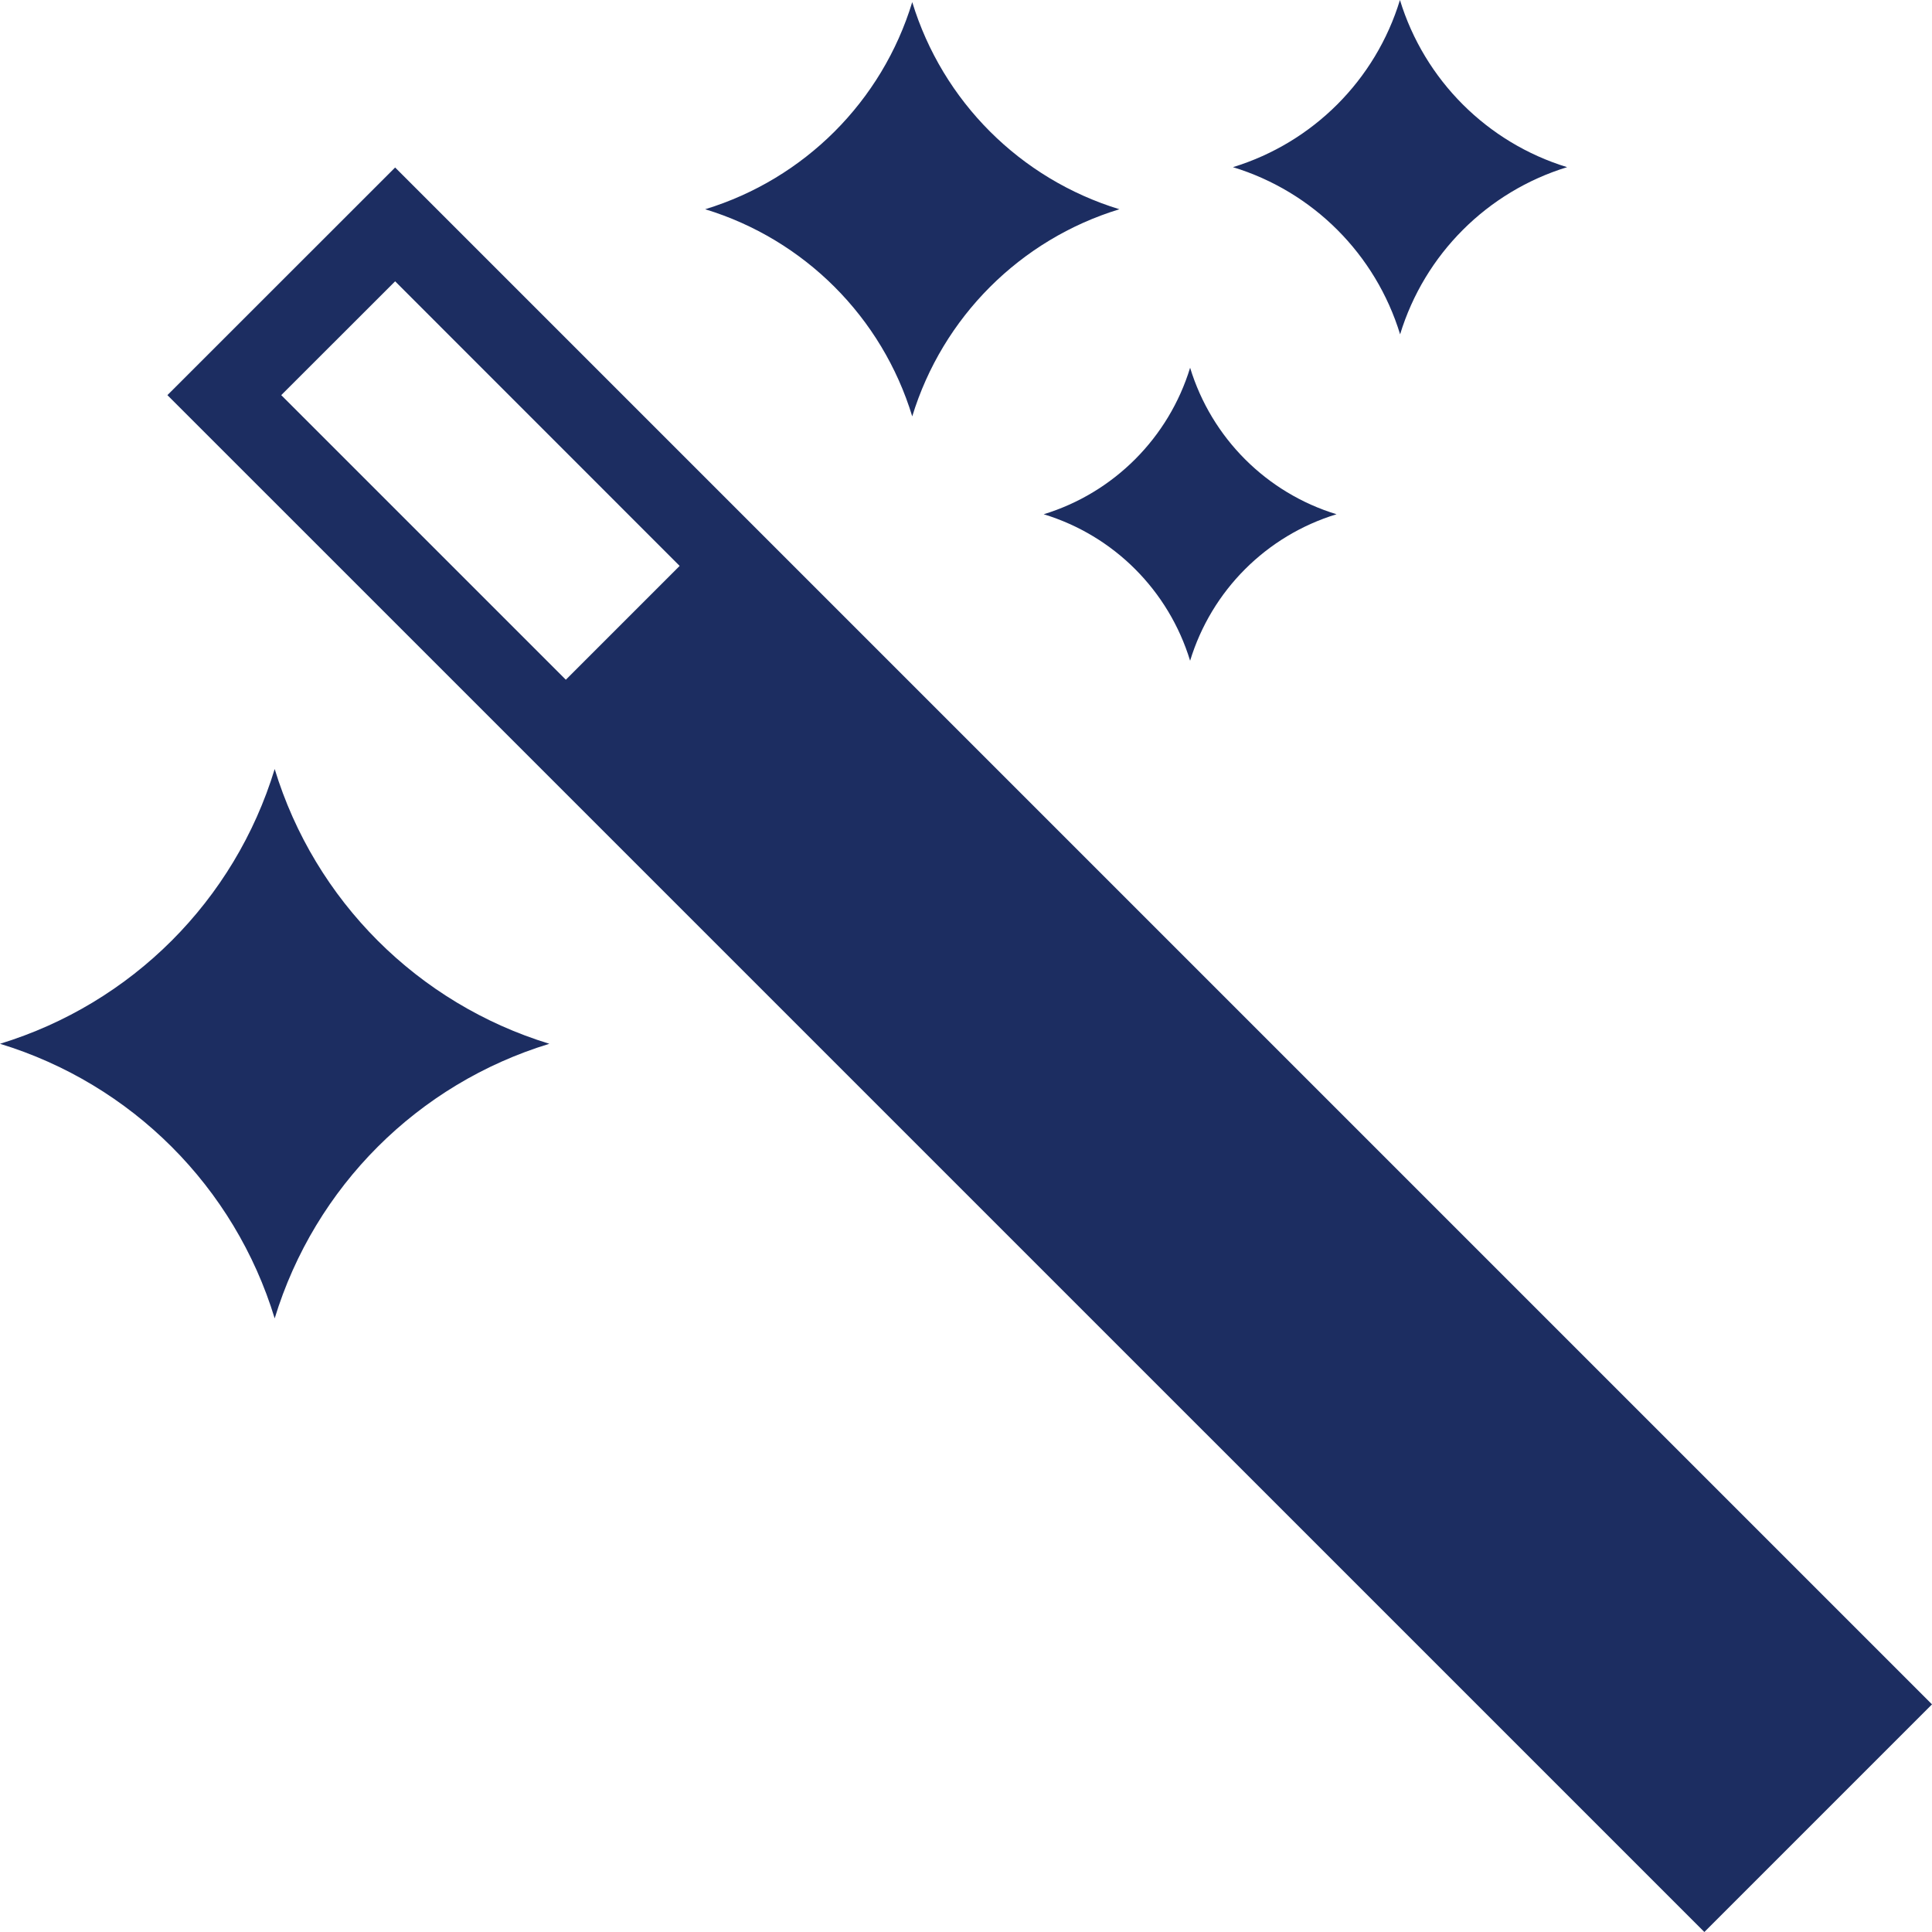
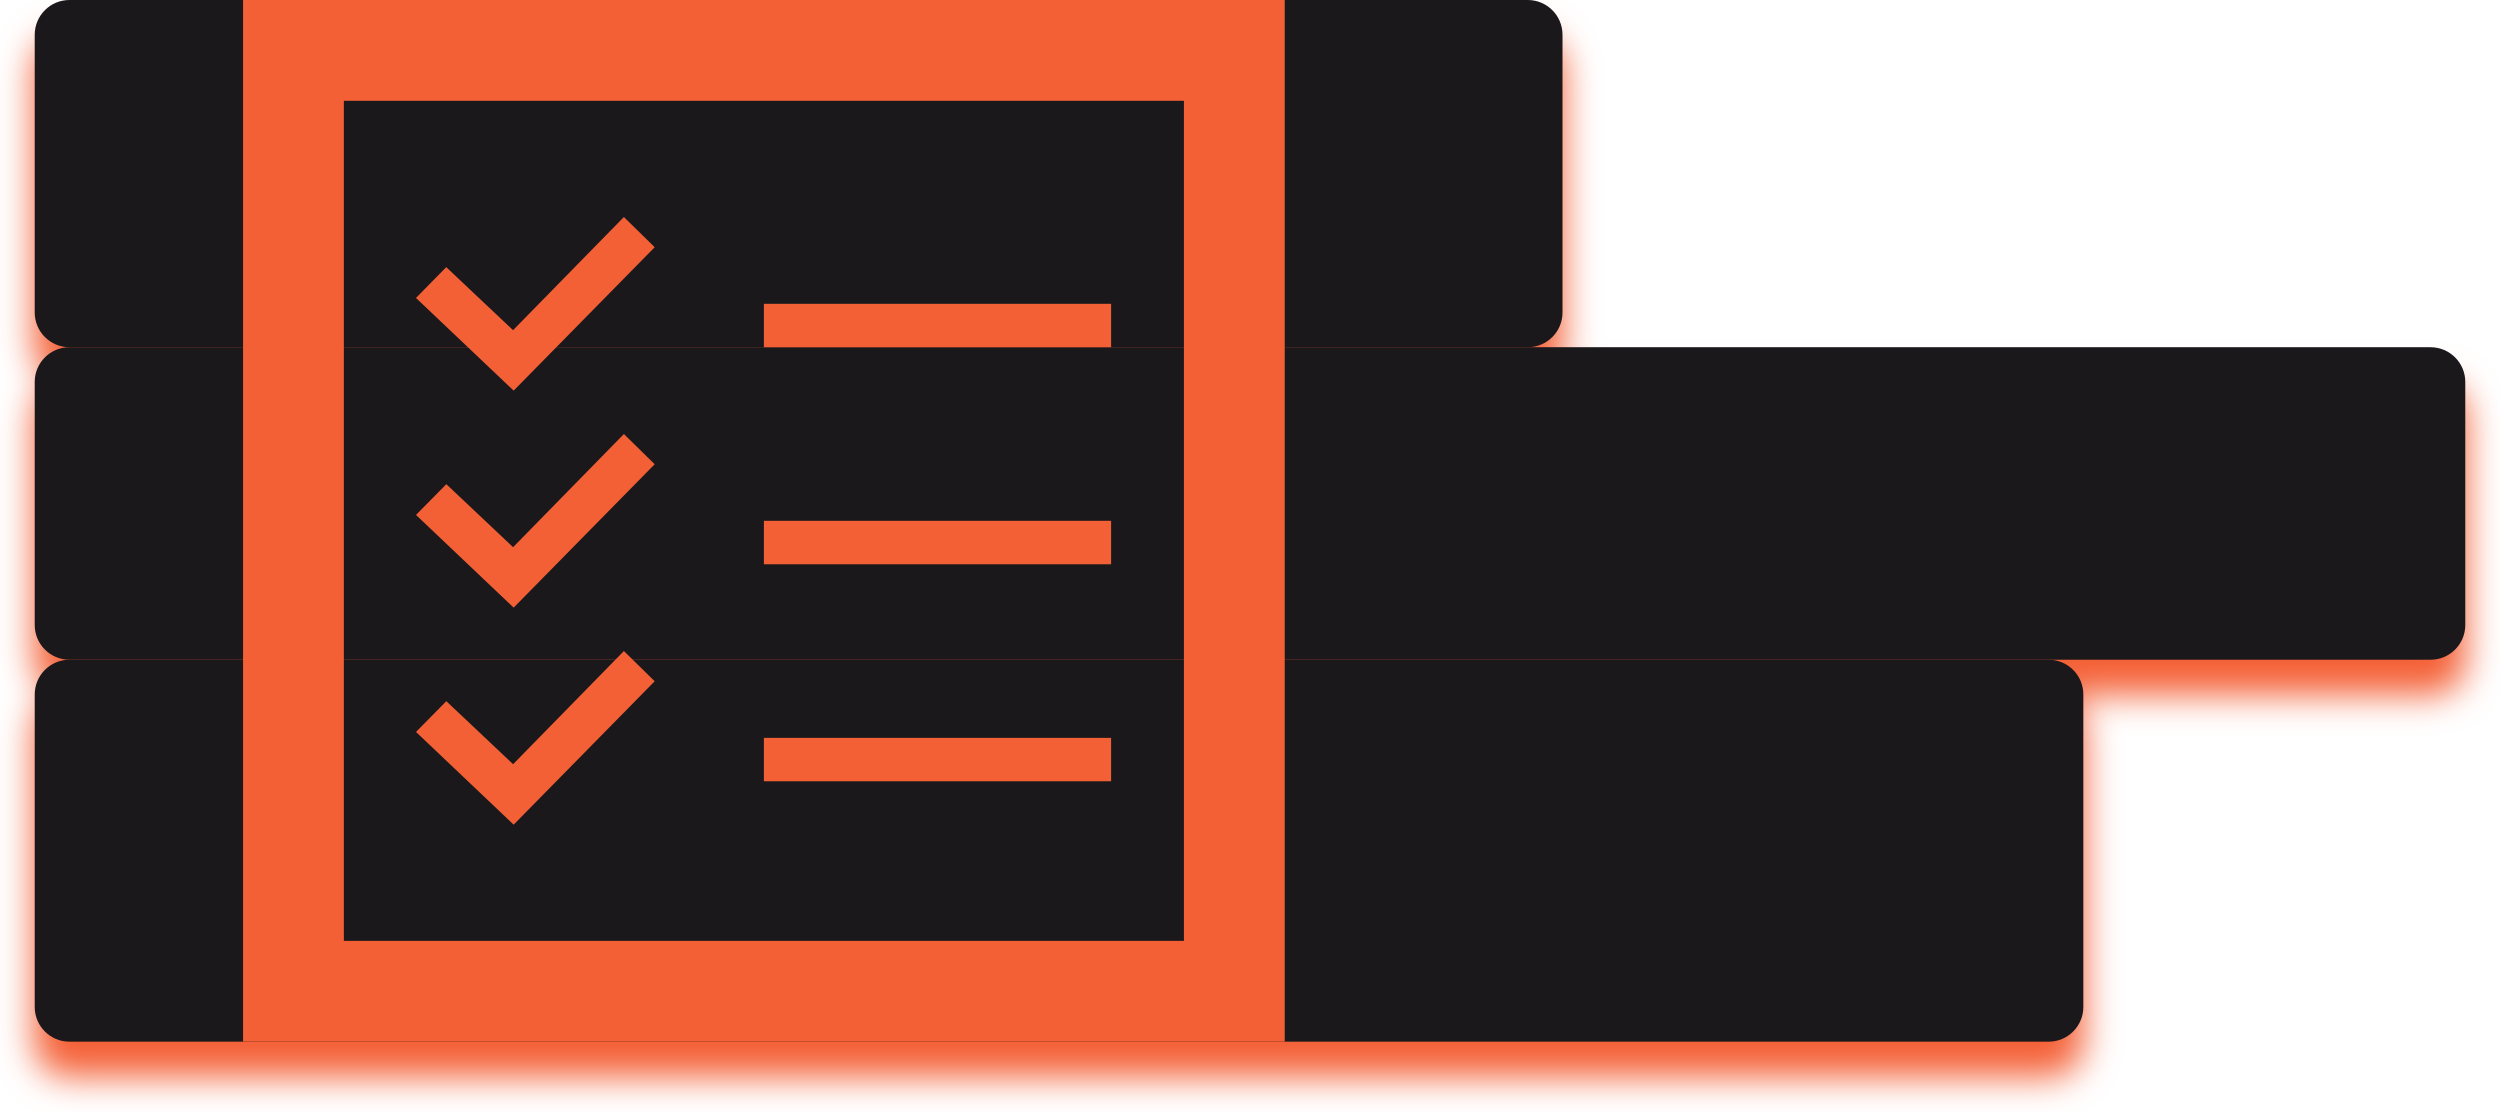
- <svg xmlns="http://www.w3.org/2000/svg" width="23" height="23" viewBox="0 0 23 23" fill="none">
-   <path d="M4.704 1.994L1.993 4.704L20.29 23L23 20.29L4.704 1.994ZM6.736 8.092L3.348 4.704L4.704 3.349L8.091 6.737L6.736 8.092ZM8.395 2.491C9.576 2.851 10.501 3.776 10.86 4.957C11.221 3.776 12.146 2.851 13.326 2.491C12.146 2.13 11.221 1.207 10.86 0.025C10.501 1.206 9.576 2.13 8.395 2.491ZM3.27 9.155C2.793 10.722 1.567 11.947 0 12.426C1.567 12.904 2.793 14.129 3.27 15.695C3.748 14.129 4.974 12.903 6.54 12.426C4.974 11.947 3.748 10.722 3.27 9.155ZM12.425 6.122C13.261 6.377 13.913 7.03 14.168 7.866C14.423 7.03 15.076 6.377 15.911 6.122C15.076 5.867 14.423 5.213 14.168 4.378C13.913 5.212 13.259 5.867 12.425 6.122ZM16.666 0C16.376 0.953 15.63 1.698 14.678 1.99C15.631 2.281 16.376 3.026 16.668 3.98C16.959 3.027 17.705 2.282 18.656 1.99C17.705 1.699 16.958 0.953 16.666 0Z" fill="#1C2D61" />
+ <svg xmlns="http://www.w3.org/2000/svg" width="72" height="32" viewBox="0 0 72 32" fill="none">
+   <g filter="url(#filter0_d)">
+     <rect x="1" width="44" height="10" rx="1" fill="#1A181B" />
+     <rect x="1" y="10" width="70" height="9" rx="1" fill="#1A181B" />
+     <rect x="1" y="19" width="59" height="11" rx="1" fill="#1A181B" />
+     <path d="M34.097 2.903V27.097H9.903V2.903H34.097ZM37 0H7V30H37V0ZM32 8.75H22V10H32V8.75ZM32 15H22V16.25H32V15ZM32 21.25H22V22.5H32V21.25ZM18.855 7.12L17.968 6.25L14.776 9.509L12.852 7.694L11.98 8.581L14.793 11.25L18.855 7.12ZM18.855 13.37L17.968 12.5L14.777 15.759L12.854 13.944L11.981 14.83L14.793 17.5L18.855 13.37ZM18.855 19.62L17.968 18.75L14.777 22.009L12.854 20.194L11.981 21.08L14.793 23.75L18.855 19.62Z" fill="#F46036" />
+   </g>
+   <defs>
+     <filter id="filter0_d" x="0" y="0" width="72" height="32" filterUnits="userSpaceOnUse" color-interpolation-filters="sRGB">
+       <feFlood flood-opacity="0" result="BackgroundImageFix" />
+       <feColorMatrix in="SourceAlpha" type="matrix" values="0 0 0 0 0 0 0 0 0 0 0 0 0 0 0 0 0 0 127 0" />
+       <feOffset dy="1" />
+       <feGaussianBlur stdDeviation="0.5" />
+       <feColorMatrix type="matrix" values="0 0 0 0 0.957 0 0 0 0 0.376 0 0 0 0 0.212 0 0 0 1 0" />
+       <feBlend mode="normal" in2="BackgroundImageFix" result="effect1_dropShadow" />
+       <feBlend mode="normal" in="SourceGraphic" in2="effect1_dropShadow" result="shape" />
+     </filter>
+   </defs>
</svg>
